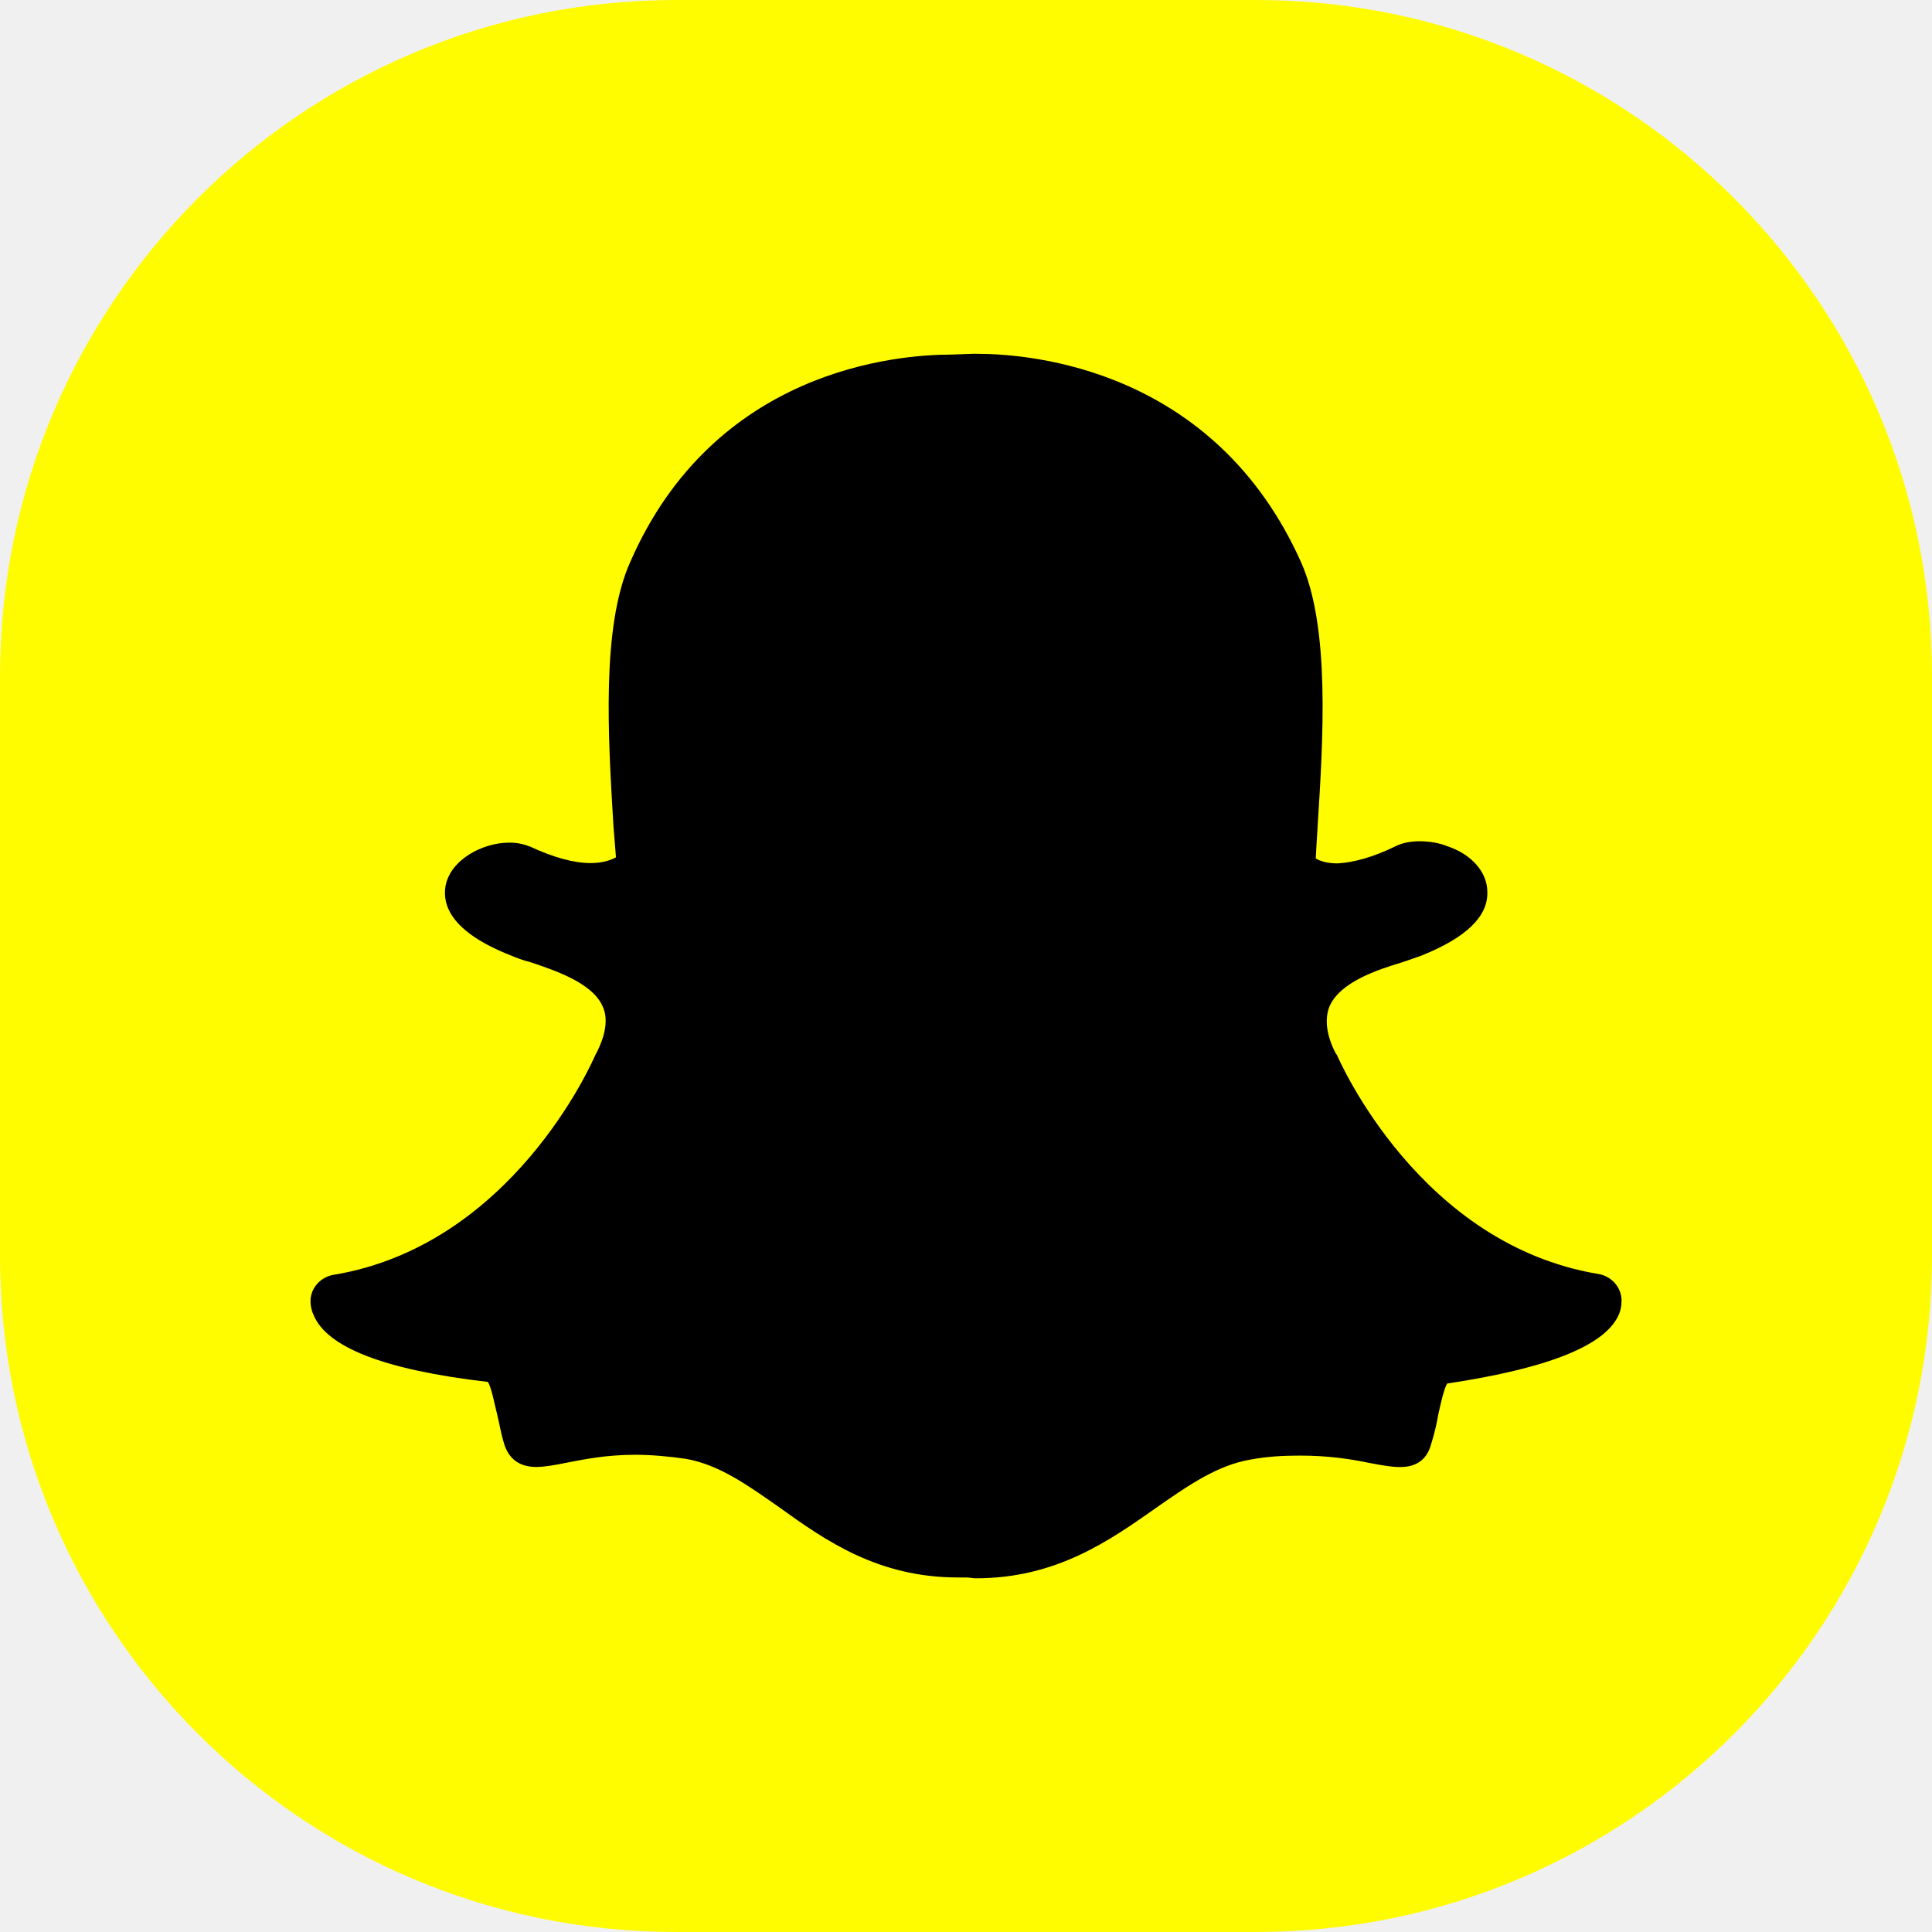
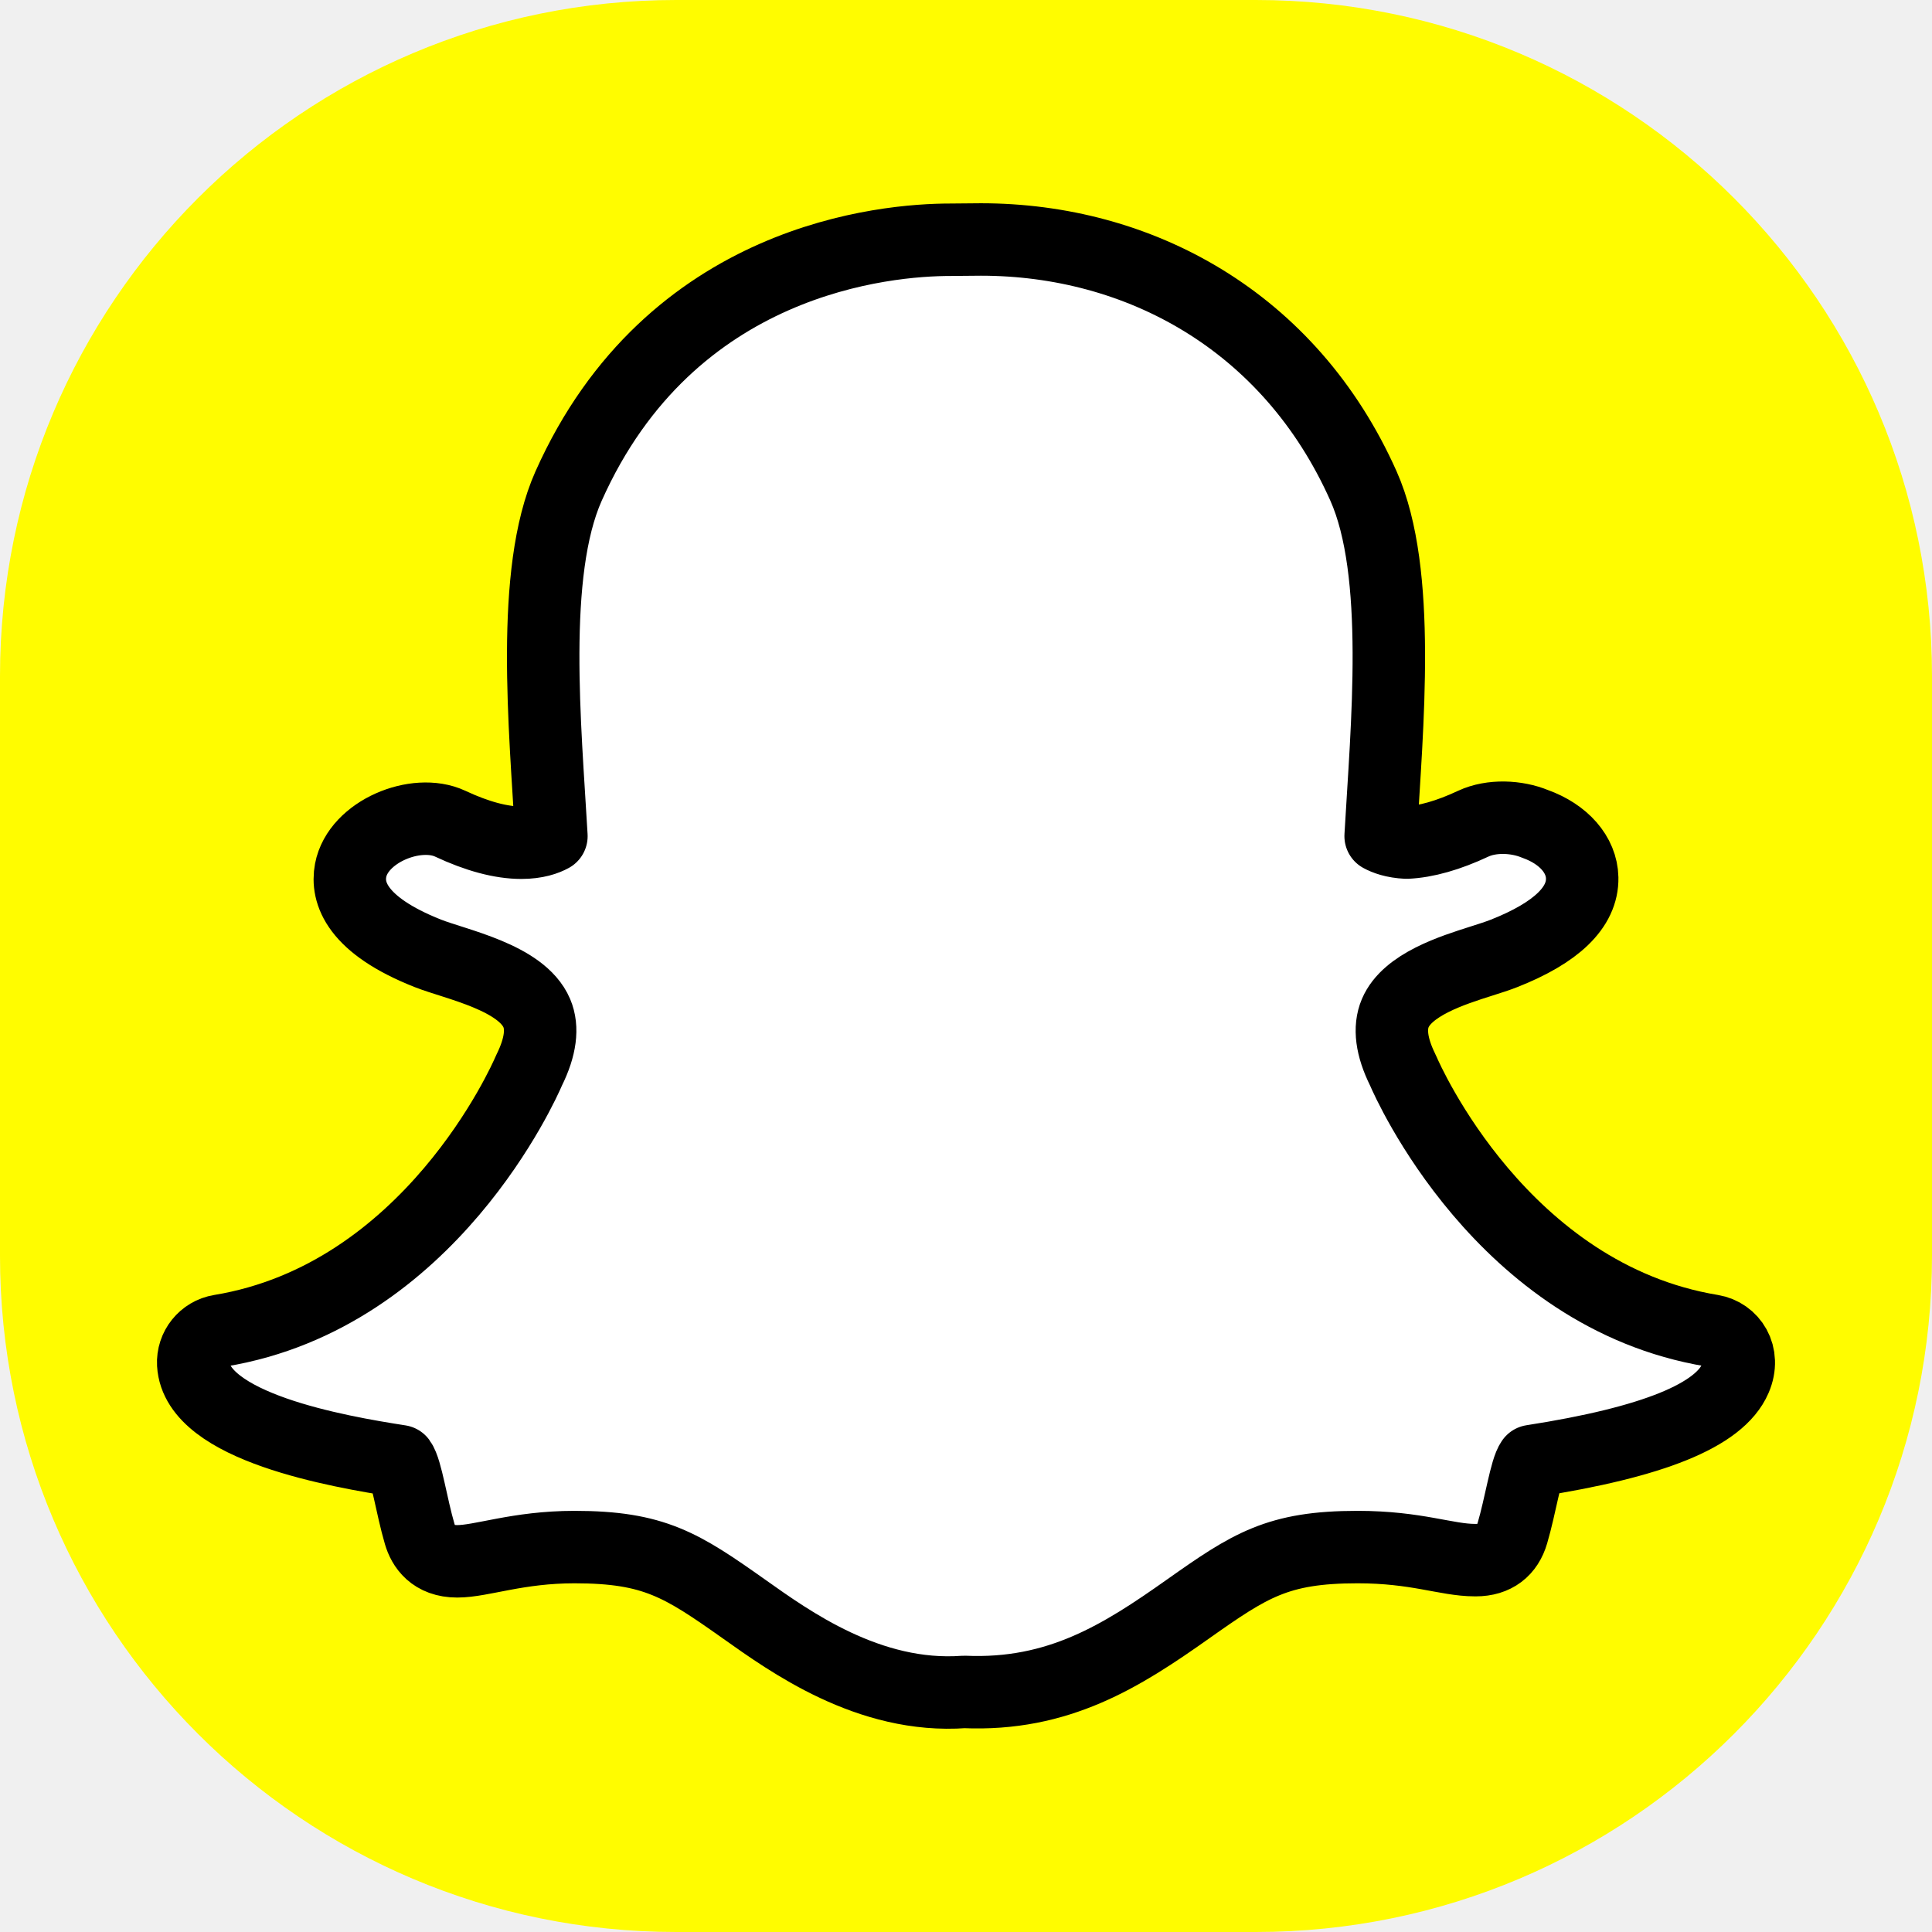
<svg xmlns="http://www.w3.org/2000/svg" viewBox="0 0 28 28">
  <clipPath id="tile">
    <rect width="28" height="28" rx="9.8" />
  </clipPath>
  <g clip-path="url(#tile)">
-     <rect width="28" height="28" fill="#fffc00" />
-     <g transform="translate(4.5 4.5) scale(.7917)">
-       <path fill="#000" d="M12.206.793c.99 0 4.347.276 5.93 3.821.529 1.193.403 3.219.299 4.847l-.003.06c-.012.18-.022.345-.03.51.075.045.203.09.401.09.3-.016.659-.12 1.033-.301.165-.088.344-.104.464-.104.182 0 .359.029.509.09.45.149.734.479.734.838.015.449-.39.839-1.213 1.168-.089.029-.209.075-.344.119-.45.135-1.139.36-1.333.81-.09.224-.061.524.12.868l.015.015c.06.136 1.526 3.475 4.791 4.014.255.044.435.27.42.509 0 .075-.015.149-.045.225-.24.569-1.273.988-3.146 1.271-.059.091-.12.375-.164.57-.029.179-.074.36-.134.553-.076.271-.27.405-.555.405h-.03c-.135 0-.313-.031-.538-.074-.36-.075-.765-.135-1.273-.135-.3 0-.599.015-.913.074-.6.104-1.123.464-1.723.884-.853.599-1.826 1.288-3.294 1.288-.06 0-.119-.015-.18-.015h-.149c-1.468 0-2.427-.675-3.279-1.288-.599-.42-1.107-.779-1.707-.884-.314-.045-.629-.074-.928-.074-.54 0-.958.089-1.272.149-.211.043-.391.074-.54.074-.374 0-.523-.224-.583-.42-.061-.192-.09-.389-.135-.567-.046-.181-.105-.494-.166-.57-1.918-.222-2.95-.642-3.189-1.226-.031-.063-.052-.15-.055-.225-.015-.243.165-.465.42-.509 3.264-.54 4.73-3.879 4.791-4.02l.016-.029c.18-.345.224-.645.119-.869-.195-.434-.884-.658-1.332-.809-.121-.029-.24-.074-.346-.119-1.107-.435-1.257-.93-1.197-1.273.09-.479.674-.793 1.168-.793.146 0 .27.029.383.074.42.194.789.3 1.104.3.234 0 .384-.06.465-.105l-.046-.569c-.098-1.626-.225-3.651.307-4.837C7.392 1.077 10.739.807 11.727.807l.419-.015h.06z" />
-     </g>
+     <rect width="28" height="28" fill="#FFFC00" />
+     <svg x="0" y="0" width="28" height="28" color="#fff" fill="#fff" stroke="#000" stroke-width="24" stroke-linejoin="round" viewBox="-64 -64 640 640">
+       <path d="M510.846 392.673c-5.211 12.157-27.239 21.089-67.36 27.318-2.064 2.786-3.775 14.686-6.507 23.956-1.625 5.566-5.623 8.869-12.128 8.869l-.297-.005c-9.395 0-19.203-4.323-38.852-4.323-26.521 0-35.662 6.043-56.254 20.588-21.832 15.438-42.771 28.764-74.027 27.399-31.646 2.334-58.025-16.908-72.871-27.404-20.714-14.643-29.828-20.582-56.241-20.582-18.864 0-30.736 4.72-38.852 4.72-8.073 0-11.213-4.922-12.422-9.04-2.703-9.189-4.404-21.263-6.523-24.13-20.679-3.209-67.31-11.344-68.498-32.15a10.627 10.627 0 0 1 8.877-11.069c69.583-11.455 100.924-82.901 102.227-85.934.074-.176.155-.344.237-.515 3.713-7.537 4.544-13.849 2.463-18.753-5.05-11.896-26.872-16.164-36.053-19.796-23.715-9.366-27.015-20.128-25.612-27.504 2.437-12.836 21.725-20.735 33.002-15.453 8.919 4.181 16.843 6.297 23.547 6.297 5.022 0 8.212-1.204 9.96-2.171-2.043-35.936-7.101-87.29 5.687-115.969C158.122 21.304 229.705 15.42 250.826 15.42c.944 0 9.141-.089 10.11-.089 52.148 0 102.254 26.78 126.723 81.643 12.777 28.65 7.749 79.792 5.695 116.009 1.582.872 4.357 1.942 8.599 2.139 6.397-.286 13.815-2.389 22.069-6.257 6.085-2.846 14.406-2.461 20.48.058l.029.01c9.476 3.385 15.439 10.215 15.589 17.87.184 9.747-8.522 18.165-25.878 25.018-2.118.835-4.694 1.655-7.434 2.525-9.797 3.106-24.6 7.805-28.616 17.271-2.079 4.904-1.256 11.211 2.46 18.748.087.168.166.342.239.515 1.301 3.03 32.615 74.46 102.23 85.934 6.427 1.058 11.163 7.877 7.725 15.859z" />
+     </svg>
  </g>
</svg>
